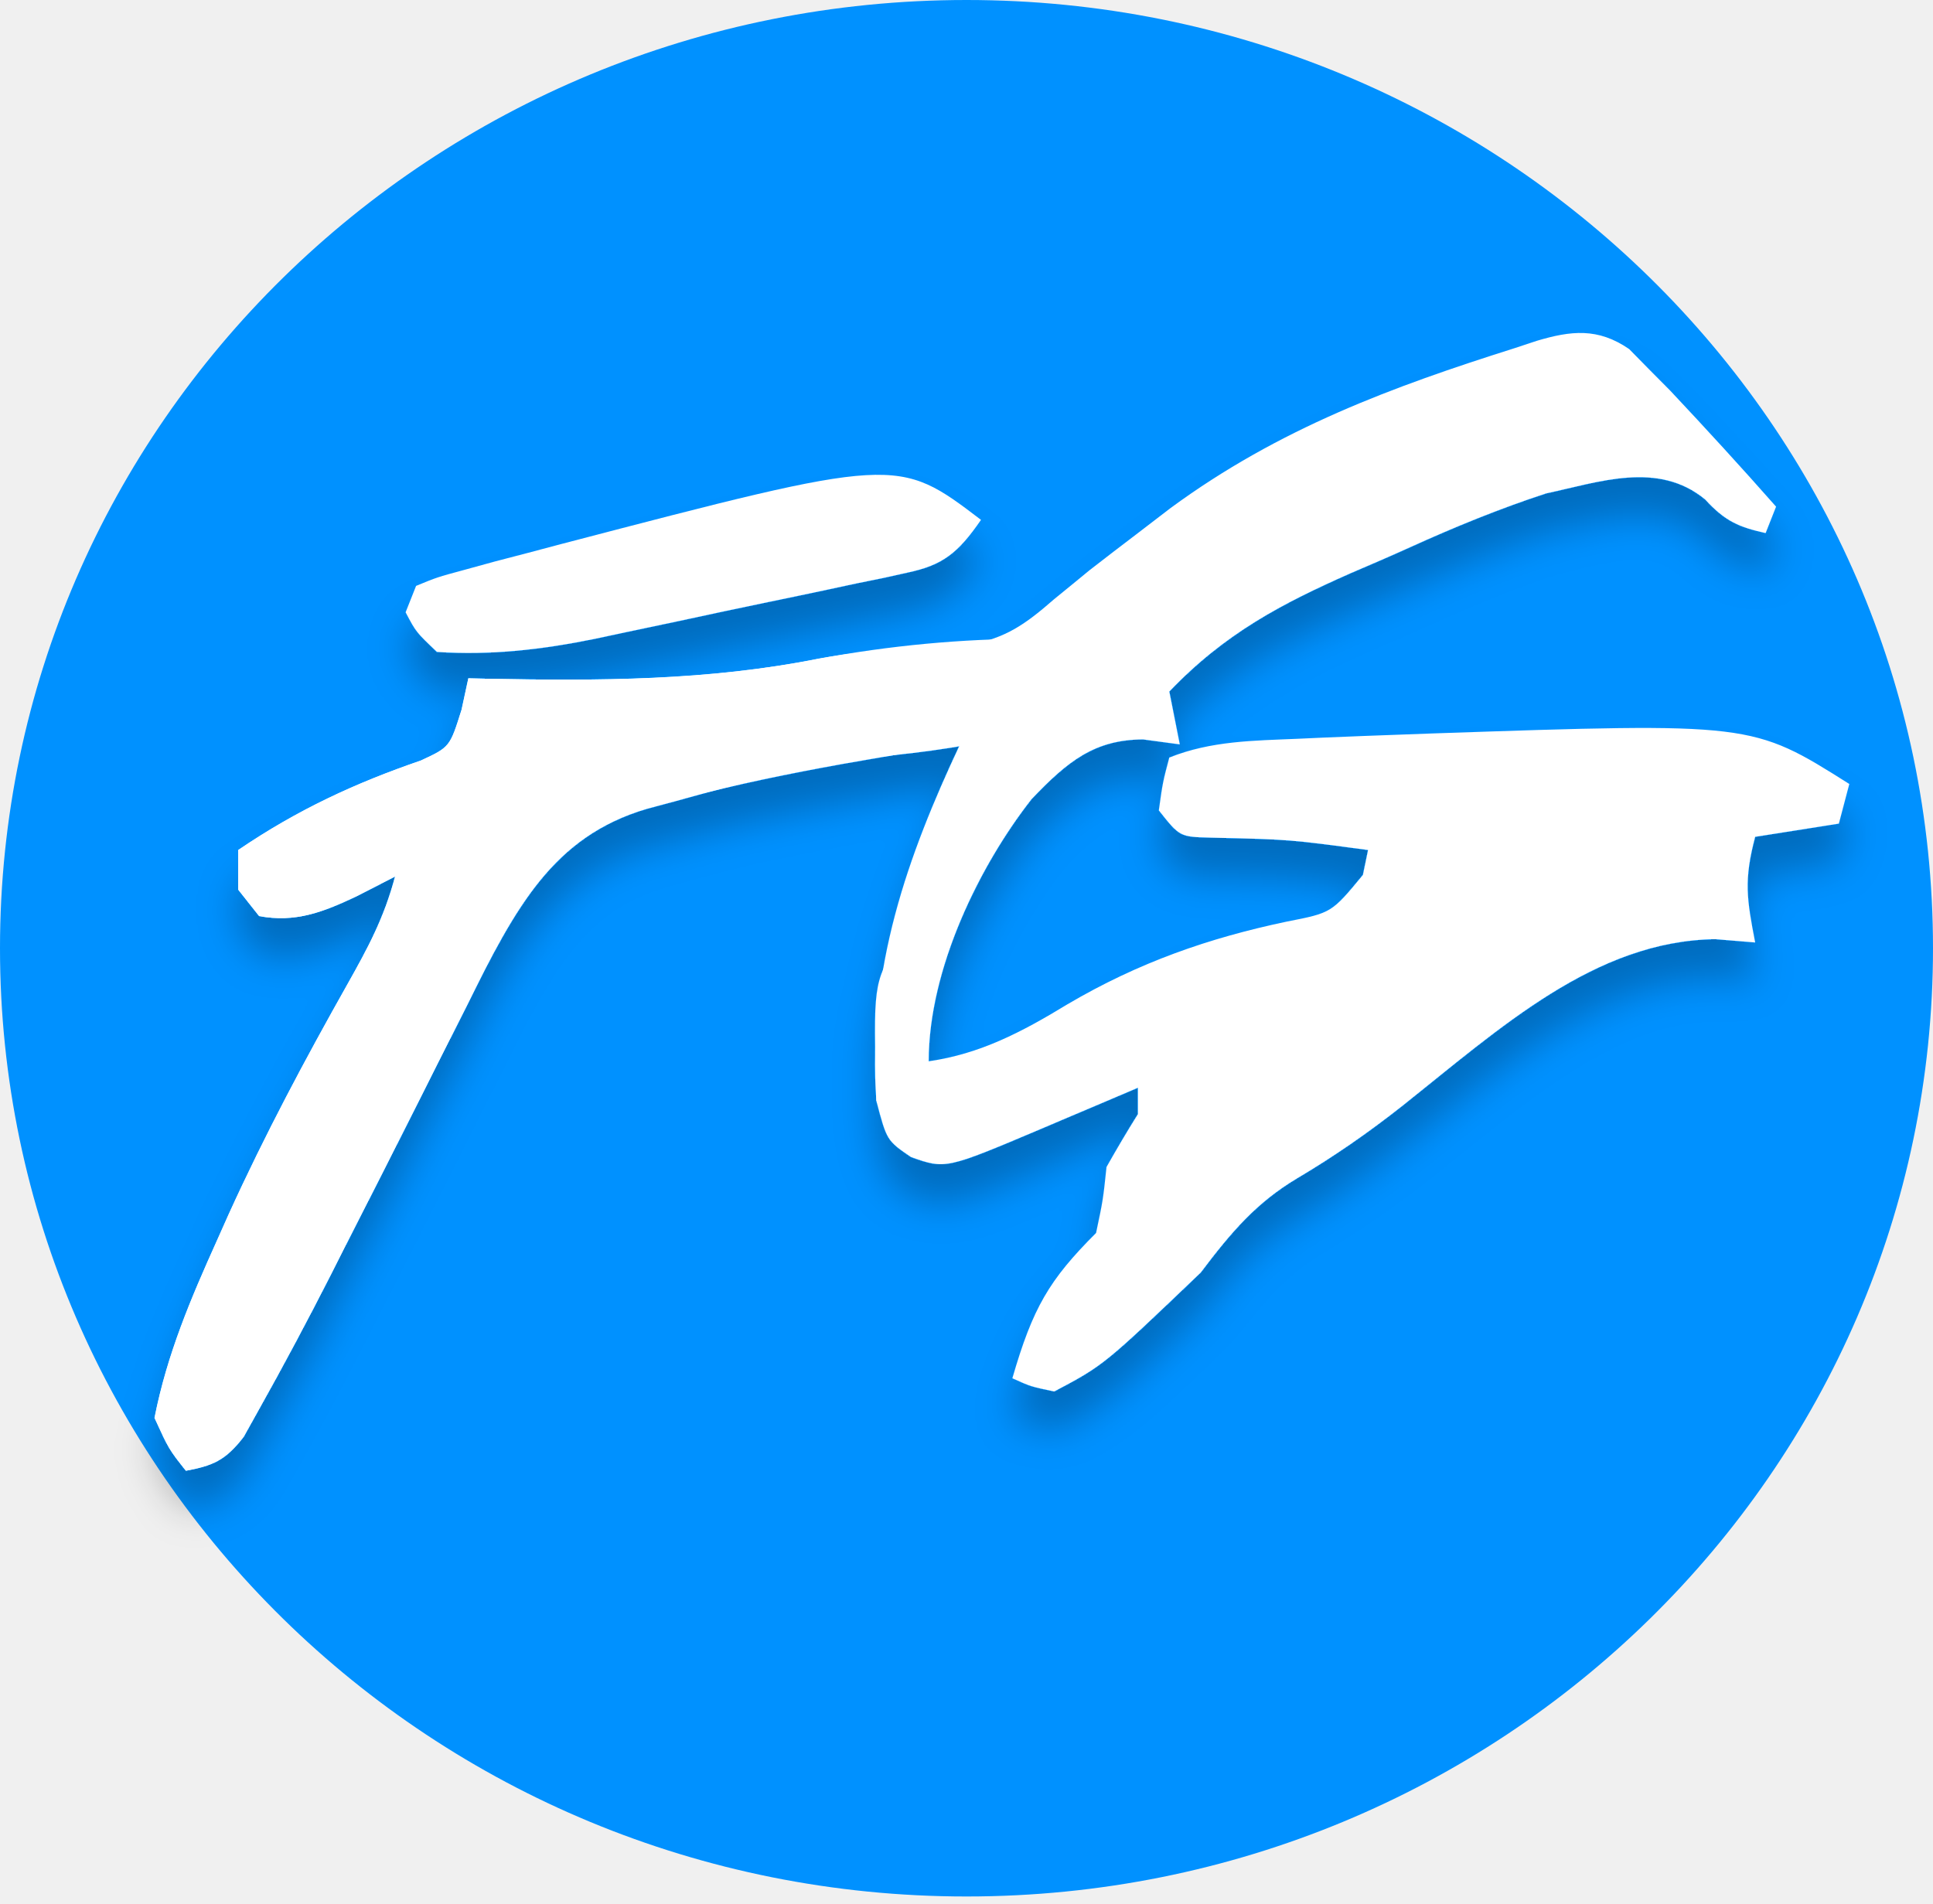
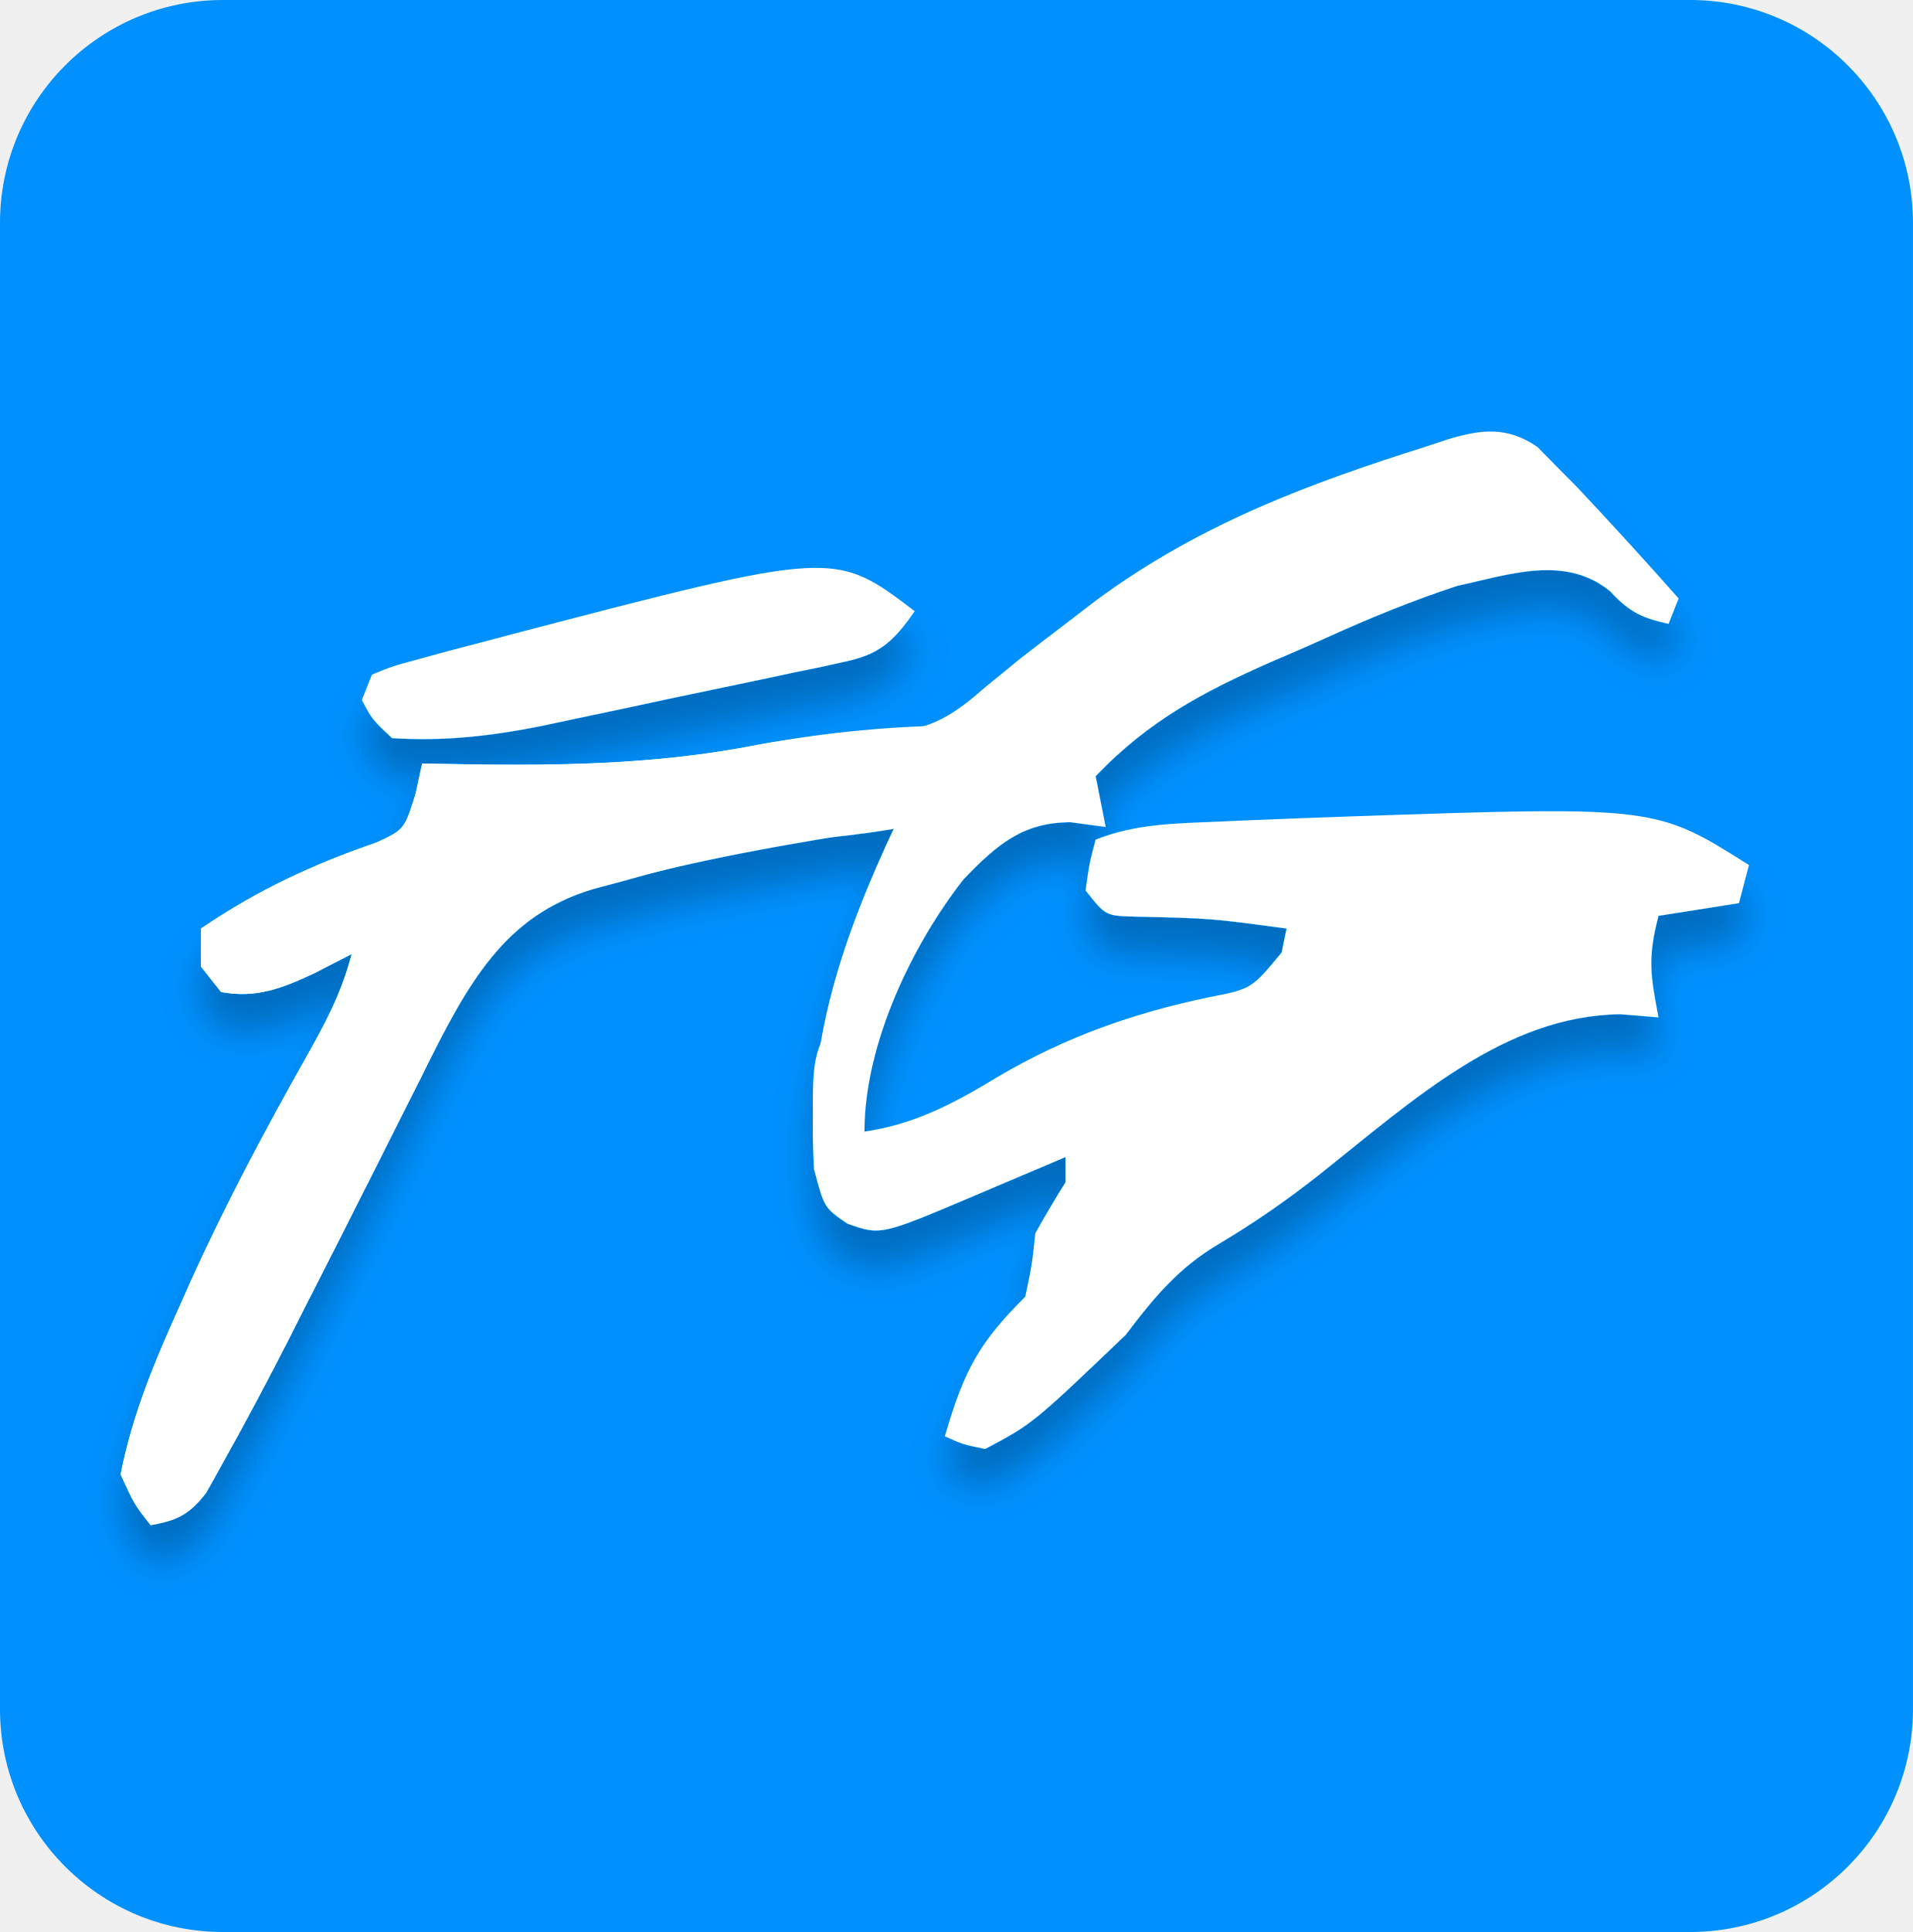
- <svg xmlns="http://www.w3.org/2000/svg" width="200" height="197" viewBox="0 0 200 197" fill="none">
-   <ellipse cx="100" cy="98.131" rx="100" ry="98.131" fill="#0091FF" />
+ <svg xmlns="http://www.w3.org/2000/svg" width="206" height="208" viewBox="0 0 206 208" fill="none">
+   <rect width="206" height="208" rx="24" fill="#0091FF" />
  <g filter="url(#filter0_d_8_28)">
-     <path d="M168.563 36.124C169.226 36.799 169.889 37.474 170.572 38.169C171.304 38.907 172.037 39.645 172.792 40.406C176.497 44.348 180.16 48.343 183.764 52.433C183.407 53.335 183.049 54.237 182.681 55.167C179.984 54.558 178.525 53.99 176.428 51.69C171.553 47.658 165.429 49.898 159.951 51.067C155.176 52.632 150.536 54.526 145.894 56.633C143.836 57.565 141.768 58.455 139.697 59.341C132.656 62.461 126.744 65.531 120.984 71.567C121.519 74.273 121.519 74.273 122.066 77.033C120.816 76.864 119.566 76.695 118.277 76.521C113.275 76.543 110.499 78.74 106.718 82.719C101.434 89.462 96.088 100.172 96.088 109.833C101.401 109.062 105.669 106.84 110.43 103.94C117.835 99.58 125.093 97.068 133.145 95.372C137.774 94.469 137.774 94.469 141.017 90.545C141.192 89.694 141.368 88.843 141.549 87.967C133.414 86.869 133.414 86.869 125.246 86.685C122.066 86.6 122.066 86.6 119.901 83.867C120.307 80.963 120.307 80.963 120.984 78.4C125.302 76.662 129.719 76.65 134.209 76.457C135.083 76.417 135.956 76.377 136.856 76.336C139.683 76.215 142.51 76.109 145.338 76.008C146.77 75.956 146.77 75.956 148.23 75.902C181.272 74.777 181.272 74.777 191.341 81.133C190.983 82.486 190.626 83.839 190.258 85.233C187.401 85.684 184.543 86.135 181.599 86.6C180.412 91.096 180.733 93.041 181.599 97.533C180.237 97.421 178.875 97.308 177.472 97.192C165.024 97.362 155.251 106.368 145.084 114.451C141.539 117.25 137.966 119.72 134.175 121.963C130.002 124.467 127.439 127.447 124.231 131.7C114.21 141.278 114.21 141.278 109.077 144C106.641 143.488 106.641 143.488 104.747 142.633C106.854 135.353 108.539 132.452 113.407 127.6C114.125 124.205 114.125 124.205 114.489 120.767C115.538 118.913 116.615 117.085 117.736 115.3C117.736 114.398 117.736 113.496 117.736 112.567C116.614 113.044 115.493 113.522 114.337 114.013C112.854 114.642 111.371 115.27 109.889 115.898C109.151 116.212 108.412 116.527 107.652 116.851C97.837 121.002 97.837 121.002 94.261 119.742C91.758 118.033 91.758 118.033 90.676 113.933C89.694 100.29 93.918 88.543 99.335 77.033C88.45 78.773 77.556 80.543 66.863 83.696C65.523 84.087 64.184 84.478 62.804 84.881C55.647 88.378 52.23 96.152 48.326 104.025C47.282 106.095 46.238 108.164 45.193 110.234C44.662 111.293 44.131 112.353 43.584 113.444C40.966 118.662 38.323 123.859 35.675 129.052C35.209 129.977 34.742 130.903 34.261 131.856C31.832 136.627 29.331 141.333 26.733 145.959C26.231 146.86 25.729 147.761 25.212 148.69C23.281 151.204 21.941 151.679 19.236 152.2C17.477 149.979 17.477 149.979 15.989 146.733C17.292 140.114 19.765 134.345 22.416 128.454C23.043 127.049 23.043 127.049 23.682 125.616C27.43 117.378 31.605 109.563 35.967 101.826C38.041 98.136 39.744 95.021 40.885 90.7C39.567 91.376 38.25 92.053 36.893 92.75C33.401 94.397 30.581 95.499 26.813 94.8C26.099 93.898 25.384 92.996 24.648 92.067C24.648 90.714 24.648 89.361 24.648 87.967C30.817 83.773 36.783 81.029 43.548 78.704C46.545 77.312 46.545 77.312 47.76 73.441C47.991 72.371 48.223 71.302 48.462 70.2C49.416 70.222 49.416 70.222 50.39 70.243C62.003 70.469 73.258 70.466 84.748 68.15C89.948 67.206 95.145 66.943 100.392 66.703C104.049 66.029 106.061 64.637 109.077 62C109.994 61.252 109.994 61.252 110.929 60.489C111.523 60.001 112.118 59.513 112.73 59.01C114.393 57.717 116.063 56.438 117.736 55.167C118.848 54.314 119.96 53.461 121.106 52.583C132.361 44.31 144.124 40.014 156.703 36.033C157.461 35.782 158.219 35.531 159 35.273C162.532 34.22 165.32 33.892 168.563 36.124Z" fill="white" />
-     <path d="M106.912 66.1C106.912 68.833 106.912 68.833 104.883 71.567C103.744 72.92 103.744 72.92 102.582 74.3C101.868 75.202 101.154 76.104 100.418 77.033C97.766 77.515 95.168 77.862 92.502 78.144C84.831 79.135 77.36 80.778 69.839 82.927C68.39 83.314 68.39 83.314 66.912 83.708C57.238 86.59 53.383 93.827 48.326 104.025C47.282 106.095 46.238 108.164 45.193 110.234C44.662 111.293 44.131 112.353 43.584 113.444C40.966 118.662 38.323 123.859 35.675 129.052C35.209 129.977 34.742 130.903 34.261 131.856C31.832 136.627 29.331 141.333 26.733 145.959C26.231 146.86 25.729 147.761 25.212 148.69C23.281 151.204 21.941 151.679 19.236 152.2C17.477 149.979 17.477 149.979 15.989 146.733C17.292 140.114 19.765 134.345 22.416 128.454C23.043 127.049 23.043 127.049 23.682 125.616C27.43 117.378 31.605 109.563 35.967 101.826C38.041 98.136 39.744 95.021 40.885 90.7C39.568 91.376 38.25 92.053 36.893 92.75C33.401 94.397 30.581 95.499 26.813 94.8C26.099 93.898 25.384 92.996 24.648 92.067C24.648 90.714 24.648 89.361 24.648 87.967C30.817 83.773 36.783 81.029 43.548 78.704C46.545 77.312 46.545 77.312 47.76 73.441C47.991 72.371 48.223 71.302 48.462 70.2C49.416 70.222 49.416 70.222 50.39 70.243C62.002 70.469 73.247 70.439 84.739 68.166C92.056 66.809 99.514 66.1 106.912 66.1Z" fill="white" />
-     <path d="M101.5 53.8C99.118 57.257 97.515 58.484 93.948 59.244C93.087 59.435 92.227 59.626 91.341 59.823C90.414 60.011 89.487 60.199 88.532 60.393C87.572 60.6 86.612 60.806 85.623 61.019C83.591 61.453 81.557 61.878 79.523 62.297C76.43 62.934 73.341 63.598 70.251 64.266C68.272 64.685 66.293 65.103 64.313 65.518C62.939 65.813 62.939 65.813 61.538 66.113C56.024 67.234 50.801 67.833 45.214 67.467C43.05 65.417 43.05 65.417 41.967 63.367C42.324 62.465 42.681 61.563 43.05 60.633C45.217 59.739 45.217 59.739 48.068 58.968C49.632 58.539 49.632 58.539 51.227 58.101C52.346 57.809 53.465 57.517 54.618 57.217C56.321 56.764 56.321 56.764 58.059 56.303C92.849 47.215 92.849 47.215 101.5 53.8Z" fill="white" />
-     <path d="M97.17 96.167C96.813 99.324 96.456 102.481 96.088 105.733C95.731 104.831 95.374 103.929 95.005 103C93.934 103.676 93.934 103.676 92.841 104.367C92.4 107.539 92.035 110.731 91.758 113.933C91.401 113.933 91.044 113.933 90.676 113.933C90.358 101.887 90.358 101.887 92.841 97.533C95.005 96.167 95.005 96.167 97.17 96.167Z" fill="white" />
+     <path d="M165.563 48.124C166.226 48.799 166.889 49.474 167.572 50.169C168.304 50.907 169.037 51.645 169.792 52.406C173.497 56.348 177.16 60.343 180.764 64.433C180.407 65.335 180.049 66.237 179.681 67.167C176.984 66.558 175.525 65.99 173.428 63.69C168.553 59.658 162.429 61.898 156.951 63.067C152.176 64.632 147.536 66.526 142.894 68.633C140.836 69.565 138.768 70.455 136.697 71.341C129.656 74.461 123.744 77.531 117.984 83.567C118.519 86.273 118.519 86.273 119.066 89.033C117.816 88.864 116.566 88.695 115.277 88.521C110.275 88.543 107.499 90.74 103.718 94.719C98.434 101.461 93.088 112.172 93.088 121.833C98.401 121.062 102.669 118.84 107.43 115.94C114.835 111.58 122.093 109.068 130.145 107.372C134.774 106.469 134.774 106.469 138.017 102.545C138.192 101.694 138.368 100.843 138.549 99.967C130.414 98.869 130.414 98.869 122.246 98.685C119.066 98.6 119.066 98.6 116.901 95.867C117.307 92.963 117.307 92.963 117.984 90.4C122.302 88.662 126.719 88.65 131.209 88.457C132.083 88.417 132.956 88.377 133.856 88.336C136.683 88.215 139.51 88.109 142.338 88.008C143.77 87.956 143.77 87.956 145.23 87.902C178.272 86.777 178.272 86.777 188.341 93.133C187.983 94.486 187.626 95.839 187.258 97.233C184.401 97.684 181.543 98.135 178.599 98.6C177.412 103.096 177.733 105.041 178.599 109.533C177.237 109.421 175.875 109.308 174.472 109.192C162.024 109.362 152.251 118.368 142.084 126.451C138.539 129.25 134.966 131.72 131.175 133.963C127.002 136.467 124.439 139.447 121.231 143.7C111.21 153.278 111.21 153.278 106.077 156C103.641 155.488 103.641 155.488 101.747 154.633C103.854 147.353 105.539 144.452 110.407 139.6C111.125 136.205 111.125 136.205 111.489 132.767C112.538 130.913 113.615 129.085 114.736 127.3C114.736 126.398 114.736 125.496 114.736 124.567C113.614 125.044 112.493 125.522 111.337 126.013C109.854 126.642 108.371 127.27 106.889 127.898C106.151 128.212 105.412 128.527 104.652 128.851C94.837 133.002 94.837 133.002 91.261 131.742C88.758 130.033 88.758 130.033 87.676 125.933C86.694 112.29 90.918 100.543 96.335 89.033C85.45 90.773 74.556 92.543 63.863 95.696C62.523 96.087 61.184 96.478 59.804 96.881C52.647 100.378 49.23 108.152 45.326 116.025C44.282 118.095 43.238 120.164 42.193 122.234C41.662 123.293 41.131 124.353 40.584 125.444C37.966 130.662 35.323 135.859 32.675 141.052C32.209 141.977 31.742 142.903 31.261 143.856C28.832 148.627 26.331 153.333 23.733 157.959C23.231 158.86 22.729 159.761 22.212 160.69C20.281 163.204 18.941 163.679 16.236 164.2C14.477 161.979 14.477 161.979 12.989 158.733C14.292 152.114 16.765 146.345 19.416 140.454C20.043 139.049 20.043 139.049 20.682 137.616C24.43 129.378 28.605 121.563 32.967 113.826C35.041 110.136 36.744 107.021 37.885 102.7C36.567 103.377 35.25 104.053 33.893 104.75C30.401 106.397 27.581 107.5 23.813 106.8C23.099 105.898 22.384 104.996 21.648 104.067C21.648 102.714 21.648 101.361 21.648 99.967C27.817 95.773 33.783 93.029 40.548 90.704C43.545 89.312 43.545 89.312 44.76 85.441C44.991 84.371 45.223 83.302 45.462 82.2C46.416 82.222 46.416 82.222 47.39 82.243C59.003 82.469 70.258 82.466 81.748 80.15C86.948 79.206 92.145 78.943 97.392 78.703C101.049 78.029 103.061 76.637 106.077 74C106.994 73.252 106.994 73.252 107.929 72.489C108.523 72.001 109.118 71.513 109.73 71.01C111.393 69.717 113.063 68.438 114.736 67.167C115.848 66.314 116.96 65.461 118.106 64.583C129.361 56.31 141.124 52.014 153.703 48.033C154.461 47.782 155.219 47.531 156 47.273C159.532 46.22 162.32 45.892 165.563 48.124Z" fill="white" />
+     <path d="M103.912 78.1C103.912 80.833 103.912 80.833 101.883 83.567C100.744 84.92 100.744 84.92 99.582 86.3C98.868 87.202 98.154 88.104 97.418 89.033C94.766 89.515 92.168 89.862 89.502 90.144C81.831 91.135 74.36 92.778 66.839 94.927C65.39 95.314 65.39 95.314 63.912 95.708C54.238 98.59 50.383 105.827 45.326 116.025C44.282 118.095 43.238 120.164 42.193 122.234C41.662 123.293 41.131 124.353 40.584 125.444C37.966 130.662 35.323 135.859 32.675 141.052C32.209 141.977 31.742 142.903 31.261 143.856C28.832 148.627 26.331 153.333 23.733 157.959C23.231 158.86 22.729 159.761 22.212 160.69C20.281 163.204 18.941 163.679 16.236 164.2C14.477 161.979 14.477 161.979 12.989 158.733C14.292 152.114 16.765 146.345 19.416 140.454C20.043 139.049 20.043 139.049 20.682 137.616C24.43 129.378 28.605 121.563 32.967 113.826C35.041 110.136 36.744 107.021 37.885 102.7C36.568 103.377 35.25 104.053 33.893 104.75C30.401 106.397 27.581 107.5 23.813 106.8C23.099 105.898 22.384 104.996 21.648 104.067C21.648 102.714 21.648 101.361 21.648 99.967C27.817 95.773 33.783 93.029 40.548 90.704C43.545 89.312 43.545 89.312 44.76 85.441C44.991 84.371 45.223 83.302 45.462 82.2C46.416 82.222 46.416 82.222 47.39 82.243C59.002 82.469 70.247 82.439 81.739 80.166C89.056 78.809 96.514 78.1 103.912 78.1Z" fill="white" />
+     <path d="M98.5 65.8C96.118 69.257 94.515 70.484 90.948 71.244C90.087 71.435 89.227 71.626 88.341 71.823C87.414 72.011 86.487 72.199 85.532 72.393C84.572 72.6 83.612 72.806 82.623 73.019C80.591 73.453 78.557 73.878 76.523 74.297C73.43 74.934 70.341 75.598 67.251 76.266C65.272 76.685 63.293 77.103 61.313 77.518C59.939 77.813 59.939 77.813 58.538 78.113C53.024 79.234 47.801 79.833 42.214 79.467C40.05 77.417 40.05 77.417 38.967 75.367C39.324 74.465 39.681 73.563 40.05 72.633C42.217 71.739 42.217 71.739 45.068 70.968C46.632 70.539 46.632 70.539 48.227 70.101C49.346 69.809 50.465 69.517 51.618 69.217C53.321 68.764 53.321 68.764 55.059 68.303C89.849 59.215 89.849 59.215 98.5 65.8Z" fill="white" />
+     <path d="M94.17 108.167C93.813 111.324 93.456 114.481 93.088 117.733C92.731 116.831 92.374 115.929 92.005 115C90.934 115.676 90.934 115.676 89.841 116.367C89.4 119.539 89.035 122.731 88.758 125.933C88.401 125.933 88.044 125.933 87.676 125.933C87.358 113.887 87.358 113.887 89.841 109.533C92.005 108.167 92.005 108.167 94.17 108.167Z" fill="white" />
  </g>
  <defs>
-     <filter id="filter0_d_8_28" x="-1" y="21" width="205" height="172" filterUnits="userSpaceOnUse" color-interpolation-filters="sRGB">
+     <filter id="filter0_d_8_28" x="-4" y="33" width="205" height="172" filterUnits="userSpaceOnUse" color-interpolation-filters="sRGB">
      <feFlood flood-opacity="0" result="BackgroundImageFix" />
      <feColorMatrix in="SourceAlpha" type="matrix" values="0 0 0 0 0 0 0 0 0 0 0 0 0 0 0 0 0 0 127 0" result="hardAlpha" />
      <feOffset dy="4" />
      <feGaussianBlur stdDeviation="2" />
      <feComposite in2="hardAlpha" operator="out" />
      <feColorMatrix type="matrix" values="0 0 0 0 0 0 0 0 0 0 0 0 0 0 0 0 0 0 0.25 0" />
      <feBlend mode="normal" in2="BackgroundImageFix" result="effect1_dropShadow_8_28" />
      <feBlend mode="normal" in="SourceGraphic" in2="effect1_dropShadow_8_28" result="shape" />
    </filter>
  </defs>
</svg>
